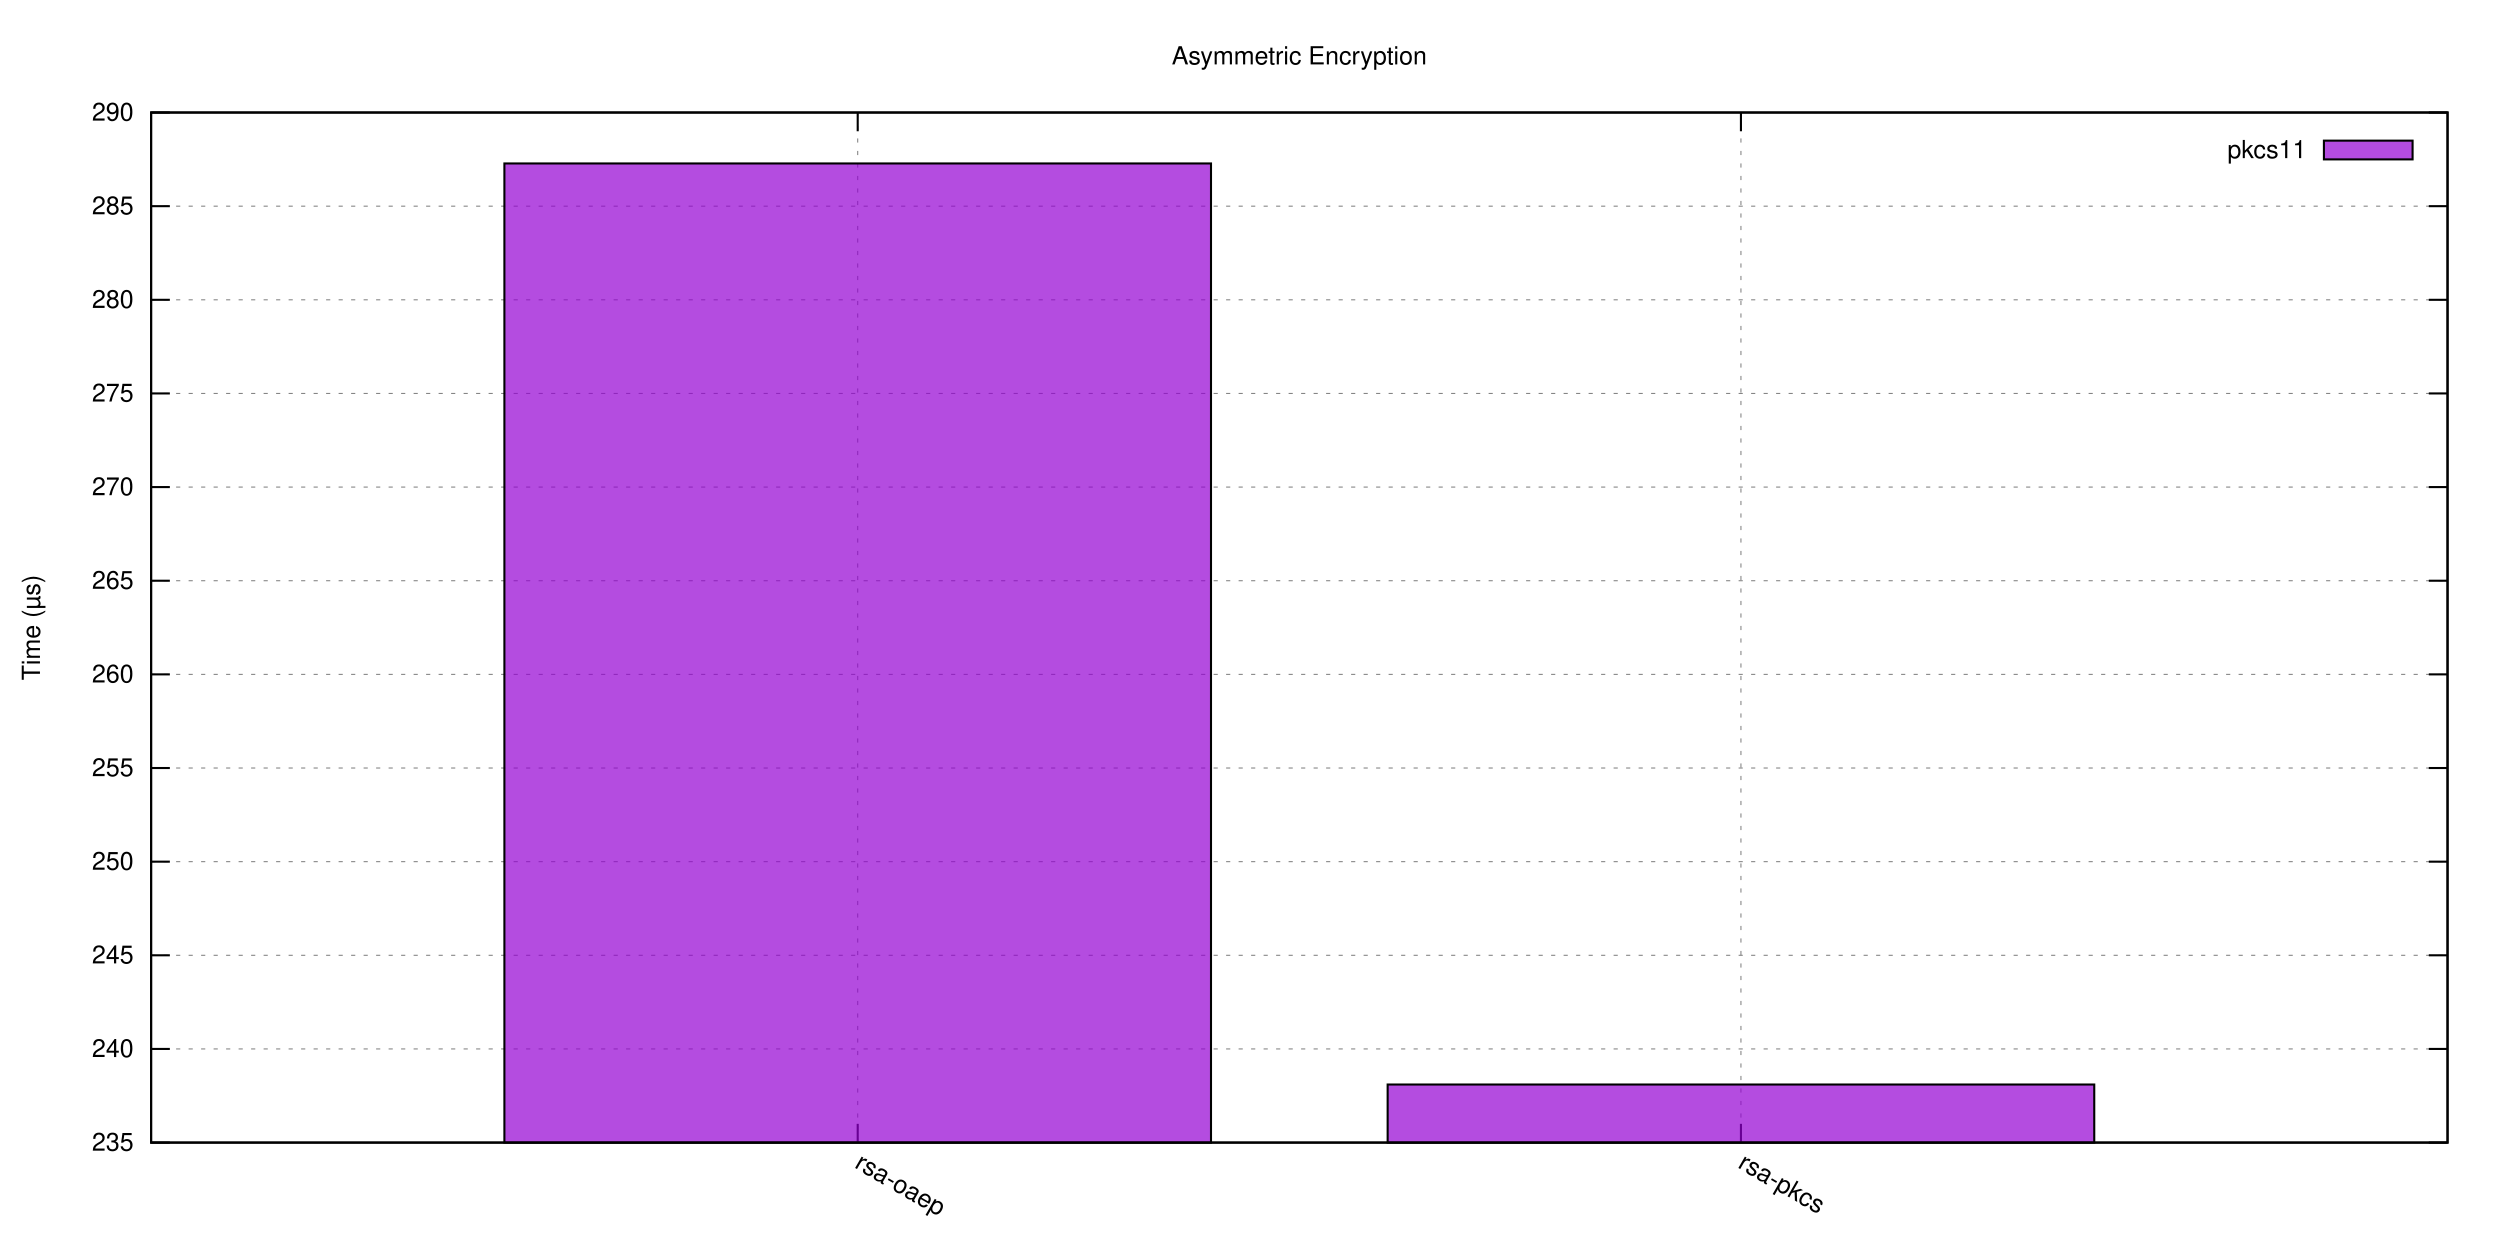
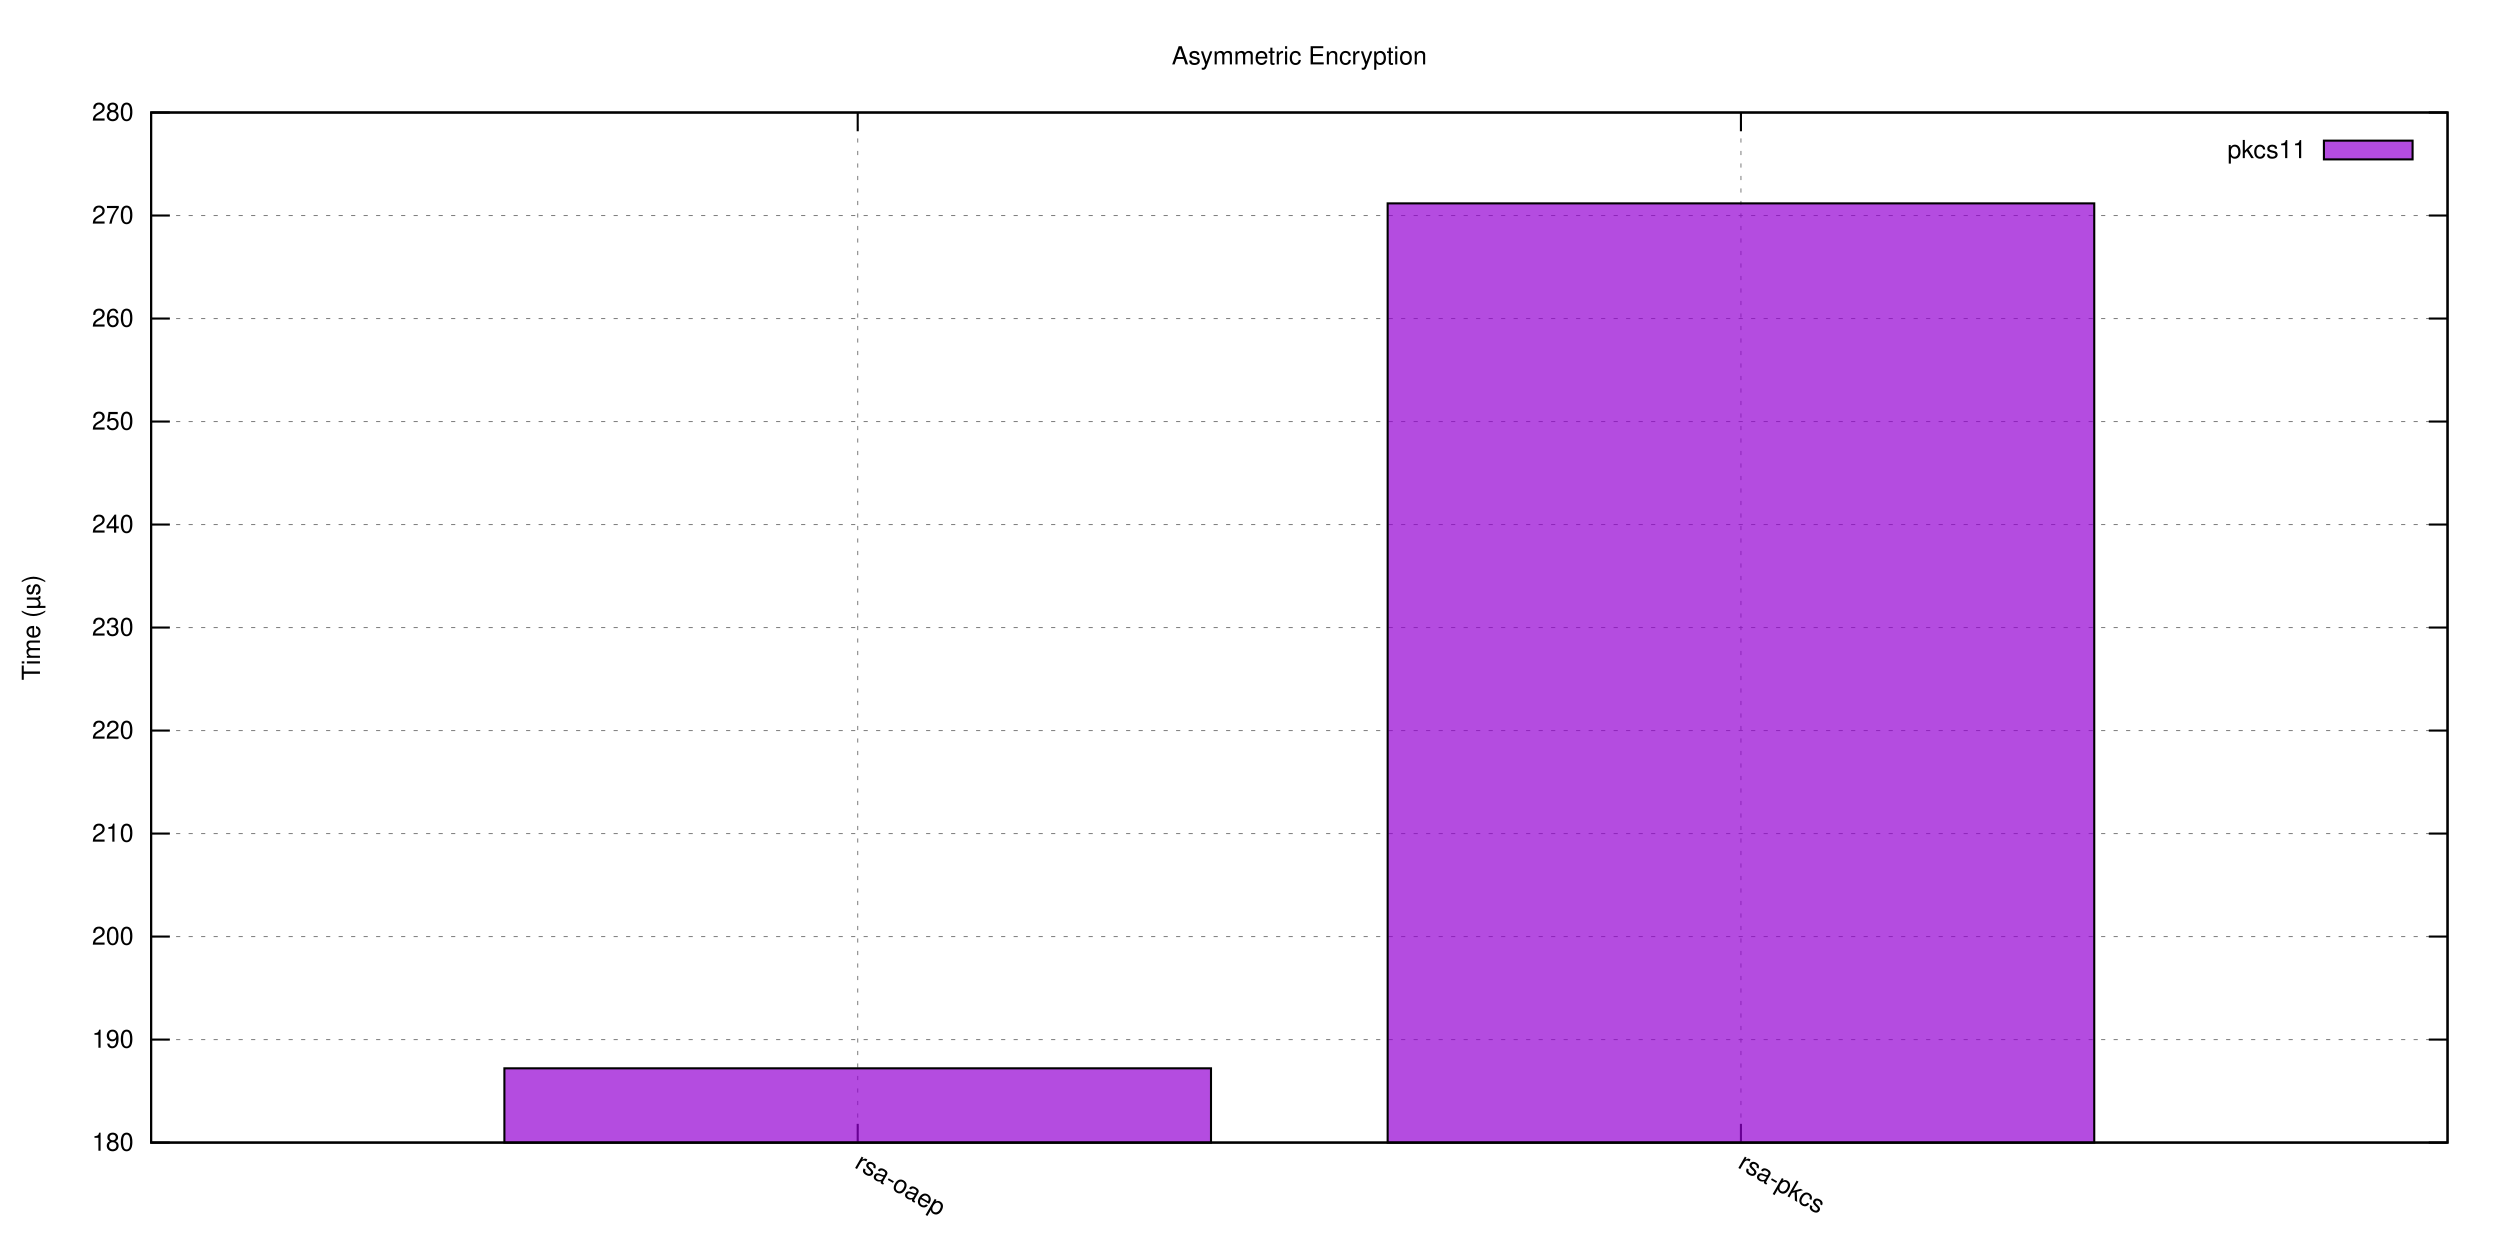
<svg xmlns="http://www.w3.org/2000/svg" xmlns:xlink="http://www.w3.org/1999/xlink" width="1200" height="600" viewBox="0 0 1200 600">
  <g id="gnuplot_canvas">
    <rect x="0" y="0" width="1200" height="600" fill="none" />
    <defs>
      <circle id="gpDot" r="0.5" stroke-width="0.5" stroke="currentColor" />
      <path id="gpPt0" stroke-width="0.222" stroke="currentColor" d="M-1,0 h2 M0,-1 v2" />
      <path id="gpPt1" stroke-width="0.222" stroke="currentColor" d="M-1,-1 L1,1 M1,-1 L-1,1" />
      <path id="gpPt2" stroke-width="0.222" stroke="currentColor" d="M-1,0 L1,0 M0,-1 L0,1 M-1,-1 L1,1 M-1,1 L1,-1" />
      <rect id="gpPt3" stroke-width="0.222" stroke="currentColor" x="-1" y="-1" width="2" height="2" />
      <rect id="gpPt4" stroke-width="0.222" stroke="currentColor" fill="currentColor" x="-1" y="-1" width="2" height="2" />
      <circle id="gpPt5" stroke-width="0.222" stroke="currentColor" cx="0" cy="0" r="1" />
      <use xlink:href="#gpPt5" id="gpPt6" fill="currentColor" stroke="none" />
      <path id="gpPt7" stroke-width="0.222" stroke="currentColor" d="M0,-1.33 L-1.33,0.67 L1.33,0.67 z" />
      <use xlink:href="#gpPt7" id="gpPt8" fill="currentColor" stroke="none" />
      <use xlink:href="#gpPt7" id="gpPt9" stroke="currentColor" transform="rotate(180)" />
      <use xlink:href="#gpPt9" id="gpPt10" fill="currentColor" stroke="none" />
      <use xlink:href="#gpPt3" id="gpPt11" stroke="currentColor" transform="rotate(45)" />
      <use xlink:href="#gpPt11" id="gpPt12" fill="currentColor" stroke="none" />
      <path id="gpPt13" stroke-width="0.222" stroke="currentColor" d="M0,1.330 L1.265,0.411 L0.782,-1.067 L-0.782,-1.076 L-1.265,0.411 z" />
      <use xlink:href="#gpPt13" id="gpPt14" fill="currentColor" stroke="none" />
      <filter id="textbox" filterUnits="objectBoundingBox" x="0" y="0" height="1" width="1">
        <feFlood flood-color="white" flood-opacity="1" result="bgnd" />
        <feComposite in="SourceGraphic" in2="bgnd" operator="atop" />
      </filter>
      <filter id="greybox" filterUnits="objectBoundingBox" x="0" y="0" height="1" width="1">
        <feFlood flood-color="lightgrey" flood-opacity="1" result="grey" />
        <feComposite in="SourceGraphic" in2="grey" operator="atop" />
      </filter>
    </defs>
    <g fill="none" color="white" stroke="currentColor" stroke-width="1.00" stroke-linecap="butt" stroke-linejoin="miter">
</g>
    <g fill="none" color="black" stroke="currentColor" stroke-width="1.00" stroke-linecap="butt" stroke-linejoin="miter">
</g>
    <g fill="none" color="black" stroke="black" stroke-width="0.50" stroke-linecap="butt" stroke-linejoin="miter">
</g>
    <g fill="none" color="gray" stroke="currentColor" stroke-width="0.50" stroke-linecap="butt" stroke-linejoin="miter">
      <path stroke="gray" stroke-dasharray="2,4" class="gridline" d="M72.53,548.44 L1174.82,548.44  " />
    </g>
    <g fill="none" color="gray" stroke="gray" stroke-width="1.00" stroke-linecap="butt" stroke-linejoin="miter">
</g>
    <g fill="none" color="black" stroke="currentColor" stroke-width="1.00" stroke-linecap="butt" stroke-linejoin="miter">
      <path stroke="black" d="M72.53,548.44 L81.53,548.44 M1174.82,548.44 L1165.82,548.44  " />
      <g transform="translate(64.14,552.34)" stroke="none" fill="black" font-family="Helvetica" font-size="12.00" text-anchor="end">
        <text>
-           <tspan font-family="Helvetica"> 235</tspan>
-         </text>
-       </g>
-     </g>
-     <g fill="none" color="black" stroke="currentColor" stroke-width="1.00" stroke-linecap="butt" stroke-linejoin="miter">
- </g>
-     <g fill="none" color="black" stroke="black" stroke-width="0.50" stroke-linecap="butt" stroke-linejoin="miter">
- </g>
-     <g fill="none" color="gray" stroke="currentColor" stroke-width="0.50" stroke-linecap="butt" stroke-linejoin="miter">
-       <path stroke="gray" stroke-dasharray="2,4" class="gridline" d="M72.53,503.49 L1174.82,503.49  " />
-     </g>
-     <g fill="none" color="gray" stroke="gray" stroke-width="1.00" stroke-linecap="butt" stroke-linejoin="miter">
- </g>
-     <g fill="none" color="black" stroke="currentColor" stroke-width="1.00" stroke-linecap="butt" stroke-linejoin="miter">
-       <path stroke="black" d="M72.53,503.49 L81.53,503.49 M1174.82,503.49 L1165.82,503.49  " />
-       <g transform="translate(64.14,507.39)" stroke="none" fill="black" font-family="Helvetica" font-size="12.00" text-anchor="end">
+           <tspan font-family="Helvetica"> 180</tspan>
+         </text>
+       </g>
+     </g>
+     <g fill="none" color="black" stroke="currentColor" stroke-width="1.00" stroke-linecap="butt" stroke-linejoin="miter">
+ </g>
+     <g fill="none" color="black" stroke="black" stroke-width="0.50" stroke-linecap="butt" stroke-linejoin="miter">
+ </g>
+     <g fill="none" color="gray" stroke="currentColor" stroke-width="0.50" stroke-linecap="butt" stroke-linejoin="miter">
+       <path stroke="gray" stroke-dasharray="2,4" class="gridline" d="M72.53,499.00 L1174.82,499.00  " />
+     </g>
+     <g fill="none" color="gray" stroke="gray" stroke-width="1.00" stroke-linecap="butt" stroke-linejoin="miter">
+ </g>
+     <g fill="none" color="black" stroke="currentColor" stroke-width="1.00" stroke-linecap="butt" stroke-linejoin="miter">
+       <path stroke="black" d="M72.53,499.00 L81.53,499.00 M1174.82,499.00 L1165.82,499.00  " />
+       <g transform="translate(64.14,502.90)" stroke="none" fill="black" font-family="Helvetica" font-size="12.00" text-anchor="end">
+         <text>
+           <tspan font-family="Helvetica"> 190</tspan>
+         </text>
+       </g>
+     </g>
+     <g fill="none" color="black" stroke="currentColor" stroke-width="1.00" stroke-linecap="butt" stroke-linejoin="miter">
+ </g>
+     <g fill="none" color="black" stroke="black" stroke-width="0.50" stroke-linecap="butt" stroke-linejoin="miter">
+ </g>
+     <g fill="none" color="gray" stroke="currentColor" stroke-width="0.50" stroke-linecap="butt" stroke-linejoin="miter">
+       <path stroke="gray" stroke-dasharray="2,4" class="gridline" d="M72.53,449.55 L1174.82,449.55  " />
+     </g>
+     <g fill="none" color="gray" stroke="gray" stroke-width="1.00" stroke-linecap="butt" stroke-linejoin="miter">
+ </g>
+     <g fill="none" color="black" stroke="currentColor" stroke-width="1.00" stroke-linecap="butt" stroke-linejoin="miter">
+       <path stroke="black" d="M72.53,449.55 L81.53,449.55 M1174.82,449.55 L1165.82,449.55  " />
+       <g transform="translate(64.14,453.45)" stroke="none" fill="black" font-family="Helvetica" font-size="12.00" text-anchor="end">
+         <text>
+           <tspan font-family="Helvetica"> 200</tspan>
+         </text>
+       </g>
+     </g>
+     <g fill="none" color="black" stroke="currentColor" stroke-width="1.00" stroke-linecap="butt" stroke-linejoin="miter">
+ </g>
+     <g fill="none" color="black" stroke="black" stroke-width="0.50" stroke-linecap="butt" stroke-linejoin="miter">
+ </g>
+     <g fill="none" color="gray" stroke="currentColor" stroke-width="0.50" stroke-linecap="butt" stroke-linejoin="miter">
+       <path stroke="gray" stroke-dasharray="2,4" class="gridline" d="M72.53,400.11 L1174.82,400.11  " />
+     </g>
+     <g fill="none" color="gray" stroke="gray" stroke-width="1.00" stroke-linecap="butt" stroke-linejoin="miter">
+ </g>
+     <g fill="none" color="black" stroke="currentColor" stroke-width="1.00" stroke-linecap="butt" stroke-linejoin="miter">
+       <path stroke="black" d="M72.53,400.11 L81.53,400.11 M1174.82,400.11 L1165.82,400.11  " />
+       <g transform="translate(64.14,404.01)" stroke="none" fill="black" font-family="Helvetica" font-size="12.00" text-anchor="end">
+         <text>
+           <tspan font-family="Helvetica"> 210</tspan>
+         </text>
+       </g>
+     </g>
+     <g fill="none" color="black" stroke="currentColor" stroke-width="1.00" stroke-linecap="butt" stroke-linejoin="miter">
+ </g>
+     <g fill="none" color="black" stroke="black" stroke-width="0.50" stroke-linecap="butt" stroke-linejoin="miter">
+ </g>
+     <g fill="none" color="gray" stroke="currentColor" stroke-width="0.50" stroke-linecap="butt" stroke-linejoin="miter">
+       <path stroke="gray" stroke-dasharray="2,4" class="gridline" d="M72.53,350.67 L1174.82,350.67  " />
+     </g>
+     <g fill="none" color="gray" stroke="gray" stroke-width="1.00" stroke-linecap="butt" stroke-linejoin="miter">
+ </g>
+     <g fill="none" color="black" stroke="currentColor" stroke-width="1.00" stroke-linecap="butt" stroke-linejoin="miter">
+       <path stroke="black" d="M72.53,350.67 L81.53,350.67 M1174.82,350.67 L1165.82,350.67  " />
+       <g transform="translate(64.14,354.57)" stroke="none" fill="black" font-family="Helvetica" font-size="12.00" text-anchor="end">
+         <text>
+           <tspan font-family="Helvetica"> 220</tspan>
+         </text>
+       </g>
+     </g>
+     <g fill="none" color="black" stroke="currentColor" stroke-width="1.00" stroke-linecap="butt" stroke-linejoin="miter">
+ </g>
+     <g fill="none" color="black" stroke="black" stroke-width="0.50" stroke-linecap="butt" stroke-linejoin="miter">
+ </g>
+     <g fill="none" color="gray" stroke="currentColor" stroke-width="0.50" stroke-linecap="butt" stroke-linejoin="miter">
+       <path stroke="gray" stroke-dasharray="2,4" class="gridline" d="M72.53,301.22 L1174.82,301.22  " />
+     </g>
+     <g fill="none" color="gray" stroke="gray" stroke-width="1.00" stroke-linecap="butt" stroke-linejoin="miter">
+ </g>
+     <g fill="none" color="black" stroke="currentColor" stroke-width="1.00" stroke-linecap="butt" stroke-linejoin="miter">
+       <path stroke="black" d="M72.53,301.22 L81.53,301.22 M1174.82,301.22 L1165.82,301.22  " />
+       <g transform="translate(64.14,305.12)" stroke="none" fill="black" font-family="Helvetica" font-size="12.00" text-anchor="end">
+         <text>
+           <tspan font-family="Helvetica"> 230</tspan>
+         </text>
+       </g>
+     </g>
+     <g fill="none" color="black" stroke="currentColor" stroke-width="1.00" stroke-linecap="butt" stroke-linejoin="miter">
+ </g>
+     <g fill="none" color="black" stroke="black" stroke-width="0.50" stroke-linecap="butt" stroke-linejoin="miter">
+ </g>
+     <g fill="none" color="gray" stroke="currentColor" stroke-width="0.50" stroke-linecap="butt" stroke-linejoin="miter">
+       <path stroke="gray" stroke-dasharray="2,4" class="gridline" d="M72.53,251.78 L1174.82,251.78  " />
+     </g>
+     <g fill="none" color="gray" stroke="gray" stroke-width="1.00" stroke-linecap="butt" stroke-linejoin="miter">
+ </g>
+     <g fill="none" color="black" stroke="currentColor" stroke-width="1.00" stroke-linecap="butt" stroke-linejoin="miter">
+       <path stroke="black" d="M72.53,251.78 L81.53,251.78 M1174.82,251.78 L1165.82,251.78  " />
+       <g transform="translate(64.14,255.68)" stroke="none" fill="black" font-family="Helvetica" font-size="12.00" text-anchor="end">
        <text>
          <tspan font-family="Helvetica"> 240</tspan>
        </text>
      </g>
    </g>
    <g fill="none" color="black" stroke="currentColor" stroke-width="1.00" stroke-linecap="butt" stroke-linejoin="miter">
</g>
    <g fill="none" color="black" stroke="black" stroke-width="0.50" stroke-linecap="butt" stroke-linejoin="miter">
</g>
    <g fill="none" color="gray" stroke="currentColor" stroke-width="0.50" stroke-linecap="butt" stroke-linejoin="miter">
-       <path stroke="gray" stroke-dasharray="2,4" class="gridline" d="M72.53,458.54 L1174.82,458.54  " />
-     </g>
-     <g fill="none" color="gray" stroke="gray" stroke-width="1.00" stroke-linecap="butt" stroke-linejoin="miter">
- </g>
-     <g fill="none" color="black" stroke="currentColor" stroke-width="1.00" stroke-linecap="butt" stroke-linejoin="miter">
-       <path stroke="black" d="M72.53,458.54 L81.53,458.54 M1174.82,458.54 L1165.82,458.54  " />
-       <g transform="translate(64.14,462.44)" stroke="none" fill="black" font-family="Helvetica" font-size="12.00" text-anchor="end">
-         <text>
-           <tspan font-family="Helvetica"> 245</tspan>
-         </text>
-       </g>
-     </g>
-     <g fill="none" color="black" stroke="currentColor" stroke-width="1.00" stroke-linecap="butt" stroke-linejoin="miter">
- </g>
-     <g fill="none" color="black" stroke="black" stroke-width="0.50" stroke-linecap="butt" stroke-linejoin="miter">
- </g>
-     <g fill="none" color="gray" stroke="currentColor" stroke-width="0.50" stroke-linecap="butt" stroke-linejoin="miter">
-       <path stroke="gray" stroke-dasharray="2,4" class="gridline" d="M72.53,413.60 L1174.82,413.60  " />
-     </g>
-     <g fill="none" color="gray" stroke="gray" stroke-width="1.00" stroke-linecap="butt" stroke-linejoin="miter">
- </g>
-     <g fill="none" color="black" stroke="currentColor" stroke-width="1.00" stroke-linecap="butt" stroke-linejoin="miter">
-       <path stroke="black" d="M72.53,413.60 L81.53,413.60 M1174.82,413.60 L1165.82,413.60  " />
-       <g transform="translate(64.14,417.50)" stroke="none" fill="black" font-family="Helvetica" font-size="12.00" text-anchor="end">
+       <path stroke="gray" stroke-dasharray="2,4" class="gridline" d="M72.53,202.34 L1174.82,202.34  " />
+     </g>
+     <g fill="none" color="gray" stroke="gray" stroke-width="1.00" stroke-linecap="butt" stroke-linejoin="miter">
+ </g>
+     <g fill="none" color="black" stroke="currentColor" stroke-width="1.00" stroke-linecap="butt" stroke-linejoin="miter">
+       <path stroke="black" d="M72.53,202.34 L81.53,202.34 M1174.82,202.34 L1165.82,202.34  " />
+       <g transform="translate(64.14,206.24)" stroke="none" fill="black" font-family="Helvetica" font-size="12.00" text-anchor="end">
        <text>
          <tspan font-family="Helvetica"> 250</tspan>
        </text>
      </g>
    </g>
    <g fill="none" color="black" stroke="currentColor" stroke-width="1.00" stroke-linecap="butt" stroke-linejoin="miter">
</g>
    <g fill="none" color="black" stroke="black" stroke-width="0.50" stroke-linecap="butt" stroke-linejoin="miter">
</g>
    <g fill="none" color="gray" stroke="currentColor" stroke-width="0.50" stroke-linecap="butt" stroke-linejoin="miter">
-       <path stroke="gray" stroke-dasharray="2,4" class="gridline" d="M72.53,368.65 L1174.82,368.65  " />
-     </g>
-     <g fill="none" color="gray" stroke="gray" stroke-width="1.00" stroke-linecap="butt" stroke-linejoin="miter">
- </g>
-     <g fill="none" color="black" stroke="currentColor" stroke-width="1.00" stroke-linecap="butt" stroke-linejoin="miter">
-       <path stroke="black" d="M72.53,368.65 L81.53,368.65 M1174.82,368.65 L1165.82,368.65  " />
-       <g transform="translate(64.14,372.55)" stroke="none" fill="black" font-family="Helvetica" font-size="12.00" text-anchor="end">
-         <text>
-           <tspan font-family="Helvetica"> 255</tspan>
-         </text>
-       </g>
-     </g>
-     <g fill="none" color="black" stroke="currentColor" stroke-width="1.00" stroke-linecap="butt" stroke-linejoin="miter">
- </g>
-     <g fill="none" color="black" stroke="black" stroke-width="0.50" stroke-linecap="butt" stroke-linejoin="miter">
- </g>
-     <g fill="none" color="gray" stroke="currentColor" stroke-width="0.50" stroke-linecap="butt" stroke-linejoin="miter">
-       <path stroke="gray" stroke-dasharray="2,4" class="gridline" d="M72.53,323.70 L1174.82,323.70  " />
-     </g>
-     <g fill="none" color="gray" stroke="gray" stroke-width="1.00" stroke-linecap="butt" stroke-linejoin="miter">
- </g>
-     <g fill="none" color="black" stroke="currentColor" stroke-width="1.00" stroke-linecap="butt" stroke-linejoin="miter">
-       <path stroke="black" d="M72.53,323.70 L81.53,323.70 M1174.82,323.70 L1165.82,323.70  " />
-       <g transform="translate(64.14,327.60)" stroke="none" fill="black" font-family="Helvetica" font-size="12.00" text-anchor="end">
+       <path stroke="gray" stroke-dasharray="2,4" class="gridline" d="M72.53,152.90 L1174.82,152.90  " />
+     </g>
+     <g fill="none" color="gray" stroke="gray" stroke-width="1.00" stroke-linecap="butt" stroke-linejoin="miter">
+ </g>
+     <g fill="none" color="black" stroke="currentColor" stroke-width="1.00" stroke-linecap="butt" stroke-linejoin="miter">
+       <path stroke="black" d="M72.53,152.90 L81.53,152.90 M1174.82,152.90 L1165.82,152.90  " />
+       <g transform="translate(64.14,156.80)" stroke="none" fill="black" font-family="Helvetica" font-size="12.00" text-anchor="end">
        <text>
          <tspan font-family="Helvetica"> 260</tspan>
        </text>
      </g>
    </g>
    <g fill="none" color="black" stroke="currentColor" stroke-width="1.00" stroke-linecap="butt" stroke-linejoin="miter">
</g>
    <g fill="none" color="black" stroke="black" stroke-width="0.50" stroke-linecap="butt" stroke-linejoin="miter">
</g>
    <g fill="none" color="gray" stroke="currentColor" stroke-width="0.50" stroke-linecap="butt" stroke-linejoin="miter">
-       <path stroke="gray" stroke-dasharray="2,4" class="gridline" d="M72.53,278.75 L1174.82,278.75  " />
-     </g>
-     <g fill="none" color="gray" stroke="gray" stroke-width="1.00" stroke-linecap="butt" stroke-linejoin="miter">
- </g>
-     <g fill="none" color="black" stroke="currentColor" stroke-width="1.00" stroke-linecap="butt" stroke-linejoin="miter">
-       <path stroke="black" d="M72.53,278.75 L81.53,278.75 M1174.82,278.75 L1165.82,278.75  " />
-       <g transform="translate(64.14,282.65)" stroke="none" fill="black" font-family="Helvetica" font-size="12.00" text-anchor="end">
-         <text>
-           <tspan font-family="Helvetica"> 265</tspan>
-         </text>
-       </g>
-     </g>
-     <g fill="none" color="black" stroke="currentColor" stroke-width="1.00" stroke-linecap="butt" stroke-linejoin="miter">
- </g>
-     <g fill="none" color="black" stroke="black" stroke-width="0.50" stroke-linecap="butt" stroke-linejoin="miter">
- </g>
-     <g fill="none" color="gray" stroke="currentColor" stroke-width="0.50" stroke-linecap="butt" stroke-linejoin="miter">
-       <path stroke="gray" stroke-dasharray="2,4" class="gridline" d="M72.53,233.80 L1174.82,233.80  " />
-     </g>
-     <g fill="none" color="gray" stroke="gray" stroke-width="1.00" stroke-linecap="butt" stroke-linejoin="miter">
- </g>
-     <g fill="none" color="black" stroke="currentColor" stroke-width="1.00" stroke-linecap="butt" stroke-linejoin="miter">
-       <path stroke="black" d="M72.53,233.80 L81.53,233.80 M1174.82,233.80 L1165.82,233.80  " />
-       <g transform="translate(64.14,237.70)" stroke="none" fill="black" font-family="Helvetica" font-size="12.00" text-anchor="end">
+       <path stroke="gray" stroke-dasharray="2,4" class="gridline" d="M72.53,103.45 L1174.82,103.45  " />
+     </g>
+     <g fill="none" color="gray" stroke="gray" stroke-width="1.00" stroke-linecap="butt" stroke-linejoin="miter">
+ </g>
+     <g fill="none" color="black" stroke="currentColor" stroke-width="1.00" stroke-linecap="butt" stroke-linejoin="miter">
+       <path stroke="black" d="M72.53,103.45 L81.53,103.45 M1174.82,103.45 L1165.82,103.45  " />
+       <g transform="translate(64.14,107.35)" stroke="none" fill="black" font-family="Helvetica" font-size="12.00" text-anchor="end">
        <text>
          <tspan font-family="Helvetica"> 270</tspan>
-         </text>
-       </g>
-     </g>
-     <g fill="none" color="black" stroke="currentColor" stroke-width="1.00" stroke-linecap="butt" stroke-linejoin="miter">
- </g>
-     <g fill="none" color="black" stroke="black" stroke-width="0.50" stroke-linecap="butt" stroke-linejoin="miter">
- </g>
-     <g fill="none" color="gray" stroke="currentColor" stroke-width="0.50" stroke-linecap="butt" stroke-linejoin="miter">
-       <path stroke="gray" stroke-dasharray="2,4" class="gridline" d="M72.53,188.85 L1174.82,188.85  " />
-     </g>
-     <g fill="none" color="gray" stroke="gray" stroke-width="1.00" stroke-linecap="butt" stroke-linejoin="miter">
- </g>
-     <g fill="none" color="black" stroke="currentColor" stroke-width="1.00" stroke-linecap="butt" stroke-linejoin="miter">
-       <path stroke="black" d="M72.53,188.85 L81.53,188.85 M1174.82,188.85 L1165.82,188.85  " />
-       <g transform="translate(64.14,192.75)" stroke="none" fill="black" font-family="Helvetica" font-size="12.00" text-anchor="end">
-         <text>
-           <tspan font-family="Helvetica"> 275</tspan>
-         </text>
-       </g>
-     </g>
-     <g fill="none" color="black" stroke="currentColor" stroke-width="1.00" stroke-linecap="butt" stroke-linejoin="miter">
- </g>
-     <g fill="none" color="black" stroke="black" stroke-width="0.50" stroke-linecap="butt" stroke-linejoin="miter">
- </g>
-     <g fill="none" color="gray" stroke="currentColor" stroke-width="0.50" stroke-linecap="butt" stroke-linejoin="miter">
-       <path stroke="gray" stroke-dasharray="2,4" class="gridline" d="M72.53,143.91 L1174.82,143.91  " />
-     </g>
-     <g fill="none" color="gray" stroke="gray" stroke-width="1.00" stroke-linecap="butt" stroke-linejoin="miter">
- </g>
-     <g fill="none" color="black" stroke="currentColor" stroke-width="1.00" stroke-linecap="butt" stroke-linejoin="miter">
-       <path stroke="black" d="M72.53,143.91 L81.53,143.91 M1174.82,143.91 L1165.82,143.91  " />
-       <g transform="translate(64.14,147.81)" stroke="none" fill="black" font-family="Helvetica" font-size="12.00" text-anchor="end">
-         <text>
-           <tspan font-family="Helvetica"> 280</tspan>
-         </text>
-       </g>
-     </g>
-     <g fill="none" color="black" stroke="currentColor" stroke-width="1.00" stroke-linecap="butt" stroke-linejoin="miter">
- </g>
-     <g fill="none" color="black" stroke="black" stroke-width="0.50" stroke-linecap="butt" stroke-linejoin="miter">
- </g>
-     <g fill="none" color="gray" stroke="currentColor" stroke-width="0.50" stroke-linecap="butt" stroke-linejoin="miter">
-       <path stroke="gray" stroke-dasharray="2,4" class="gridline" d="M72.53,98.96 L1174.82,98.96  " />
-     </g>
-     <g fill="none" color="gray" stroke="gray" stroke-width="1.00" stroke-linecap="butt" stroke-linejoin="miter">
- </g>
-     <g fill="none" color="black" stroke="currentColor" stroke-width="1.00" stroke-linecap="butt" stroke-linejoin="miter">
-       <path stroke="black" d="M72.53,98.96 L81.53,98.96 M1174.82,98.96 L1165.82,98.96  " />
-       <g transform="translate(64.14,102.86)" stroke="none" fill="black" font-family="Helvetica" font-size="12.00" text-anchor="end">
-         <text>
-           <tspan font-family="Helvetica"> 285</tspan>
        </text>
      </g>
    </g>
    <g fill="none" color="black" stroke="currentColor" stroke-width="1.00" stroke-linecap="butt" stroke-linejoin="miter">
</g>
    <g fill="none" color="black" stroke="black" stroke-width="0.50" stroke-linecap="butt" stroke-linejoin="miter">
</g>
    <g fill="none" color="gray" stroke="currentColor" stroke-width="0.50" stroke-linecap="butt" stroke-linejoin="miter">
      <path stroke="gray" stroke-dasharray="2,4" class="gridline" d="M72.53,54.01 L1174.82,54.01  " />
    </g>
    <g fill="none" color="gray" stroke="gray" stroke-width="1.00" stroke-linecap="butt" stroke-linejoin="miter">
</g>
    <g fill="none" color="black" stroke="currentColor" stroke-width="1.00" stroke-linecap="butt" stroke-linejoin="miter">
      <path stroke="black" d="M72.53,54.01 L81.53,54.01 M1174.82,54.01 L1165.82,54.01  " />
      <g transform="translate(64.14,57.91)" stroke="none" fill="black" font-family="Helvetica" font-size="12.00" text-anchor="end">
        <text>
-           <tspan font-family="Helvetica"> 290</tspan>
+           <tspan font-family="Helvetica"> 280</tspan>
        </text>
      </g>
    </g>
    <g fill="none" color="black" stroke="currentColor" stroke-width="1.00" stroke-linecap="butt" stroke-linejoin="miter">
</g>
    <g fill="none" color="black" stroke="black" stroke-width="0.50" stroke-linecap="butt" stroke-linejoin="miter">
</g>
    <g fill="none" color="gray" stroke="currentColor" stroke-width="0.50" stroke-linecap="butt" stroke-linejoin="miter">
      <path stroke="gray" stroke-dasharray="2,4" class="gridline" d="M411.70,548.44 L411.70,54.01  " />
    </g>
    <g fill="none" color="gray" stroke="gray" stroke-width="1.00" stroke-linecap="butt" stroke-linejoin="miter">
</g>
    <g fill="none" color="black" stroke="currentColor" stroke-width="1.00" stroke-linecap="butt" stroke-linejoin="miter">
      <path stroke="black" d="M411.70,548.44 L411.70,539.44 M411.70,54.01 L411.70,63.01  " />
      <g transform="translate(409.75,560.21) rotate(30.00)" stroke="none" fill="black" font-family="Helvetica" font-size="12.00" text-anchor="start">
        <text>
          <tspan font-family="Helvetica">rsa-oaep</tspan>
        </text>
      </g>
    </g>
    <g fill="none" color="black" stroke="currentColor" stroke-width="1.00" stroke-linecap="butt" stroke-linejoin="miter">
</g>
    <g fill="none" color="black" stroke="black" stroke-width="0.50" stroke-linecap="butt" stroke-linejoin="miter">
</g>
    <g fill="none" color="gray" stroke="currentColor" stroke-width="0.50" stroke-linecap="butt" stroke-linejoin="miter">
      <path stroke="gray" stroke-dasharray="2,4" class="gridline" d="M835.65,548.44 L835.65,54.01  " />
    </g>
    <g fill="none" color="gray" stroke="gray" stroke-width="1.00" stroke-linecap="butt" stroke-linejoin="miter">
</g>
    <g fill="none" color="black" stroke="currentColor" stroke-width="1.00" stroke-linecap="butt" stroke-linejoin="miter">
      <path stroke="black" d="M835.65,548.44 L835.65,539.44 M835.65,54.01 L835.65,63.01  " />
      <g transform="translate(833.70,560.21) rotate(30.00)" stroke="none" fill="black" font-family="Helvetica" font-size="12.00" text-anchor="start">
        <text>
          <tspan font-family="Helvetica">rsa-pkcs</tspan>
        </text>
      </g>
    </g>
    <g fill="none" color="black" stroke="currentColor" stroke-width="1.00" stroke-linecap="butt" stroke-linejoin="miter">
</g>
    <g fill="none" color="black" stroke="currentColor" stroke-width="1.00" stroke-linecap="butt" stroke-linejoin="miter">
      <path stroke="black" d="M72.53,54.01 L72.53,548.44 L1174.82,548.44 L1174.82,54.01 L72.53,54.01 Z  " />
    </g>
    <g fill="none" color="black" stroke="currentColor" stroke-width="1.00" stroke-linecap="butt" stroke-linejoin="miter">
</g>
    <g id="gnuplot_plot_1">
      <g fill="none" color="black" stroke="currentColor" stroke-width="1.00" stroke-linecap="butt" stroke-linejoin="miter">
        <g transform="translate(1107.09,75.91)" stroke="none" fill="black" font-family="Helvetica" font-size="12.00" text-anchor="end">
          <text>
            <tspan font-family="Helvetica">pkcs11</tspan>
          </text>
        </g>
      </g>
      <g fill="none" color="black" stroke="currentColor" stroke-width="1.00" stroke-linecap="butt" stroke-linejoin="miter">
        <g stroke="none" shape-rendering="crispEdges">
          <polygon fill="rgb(148,   0, 211)" fill-opacity="0.7" points="1115.48,76.51 1158.04,76.51 1158.04,67.51 1115.48,67.51 " />
        </g>
        <path stroke="black" d="M1115.48,76.51 L1158.04,76.51 L1158.04,67.51 L1115.48,67.51 L1115.48,76.51 Z  " />
      </g>
      <g fill="none" color="black" stroke="currentColor" stroke-width="1.00" stroke-linecap="butt" stroke-linejoin="miter">
        <g stroke="none" shape-rendering="crispEdges">
-           <polygon fill="rgb(148,   0, 211)" fill-opacity="0.7" points="242.11,548.44 581.29,548.44 581.29,78.45 242.11,78.45 " />
+           <polygon fill="rgb(148,   0, 211)" fill-opacity="0.7" points="242.11,548.44 581.29,548.44 581.29,512.78 242.11,512.78 " />
        </g>
-         <path stroke="black" d="M242.11,548.44 L242.11,78.46 L581.28,78.46 L581.28,548.44 L242.11,548.44 Z  " />
+         <path stroke="black" d="M242.11,548.44 L242.11,512.79 L581.28,512.79 L581.28,548.44 L242.11,548.44 Z  " />
      </g>
      <g fill="none" color="black" stroke="currentColor" stroke-width="1.00" stroke-linecap="butt" stroke-linejoin="miter">
        <g stroke="none" shape-rendering="crispEdges">
-           <polygon fill="rgb(148,   0, 211)" fill-opacity="0.7" points="666.07,548.44 1005.25,548.44 1005.25,520.56 666.07,520.56 " />
+           <polygon fill="rgb(148,   0, 211)" fill-opacity="0.7" points="666.07,548.44 1005.25,548.44 1005.25,97.61 666.07,97.61 " />
        </g>
-         <path stroke="black" d="M666.07,548.44 L666.07,520.57 L1005.24,520.57 L1005.24,548.44 L666.07,548.44 Z  " />
+         <path stroke="black" d="M666.07,548.44 L666.07,97.62 L1005.24,97.62 L1005.24,548.44 L666.07,548.44 Z  " />
      </g>
      <g fill="none" color="black" stroke="currentColor" stroke-width="1.00" stroke-linecap="butt" stroke-linejoin="miter">
</g>
    </g>
    <g fill="none" color="white" stroke="rgb(148,   0, 211)" stroke-width="2.00" stroke-linecap="butt" stroke-linejoin="miter">
</g>
    <g fill="none" color="black" stroke="currentColor" stroke-width="2.00" stroke-linecap="butt" stroke-linejoin="miter">
</g>
    <g fill="none" color="black" stroke="black" stroke-width="1.00" stroke-linecap="butt" stroke-linejoin="miter">
</g>
    <g fill="none" color="black" stroke="currentColor" stroke-width="1.00" stroke-linecap="butt" stroke-linejoin="miter">
      <path stroke="black" d="M72.53,54.01 L72.53,548.44 L1174.82,548.44 L1174.82,54.01 L72.53,54.01 Z  " />
      <g transform="translate(19.18,301.23) rotate(270.00)" stroke="none" fill="black" font-family="Helvetica" font-size="12.00" text-anchor="middle">
        <text>
          <tspan font-family="Helvetica">Time (µs)</tspan>
        </text>
      </g>
    </g>
    <g fill="none" color="black" stroke="currentColor" stroke-width="1.00" stroke-linecap="butt" stroke-linejoin="miter">
</g>
    <g fill="none" color="black" stroke="currentColor" stroke-width="1.00" stroke-linecap="butt" stroke-linejoin="miter">
      <g transform="translate(623.67,30.91)" stroke="none" fill="black" font-family="Helvetica" font-size="12.00" text-anchor="middle">
        <text>
          <tspan font-family="Helvetica">Asymmetric Encryption</tspan>
        </text>
      </g>
    </g>
    <g fill="none" color="black" stroke="currentColor" stroke-width="1.00" stroke-linecap="butt" stroke-linejoin="miter">
</g>
  </g>
</svg>
